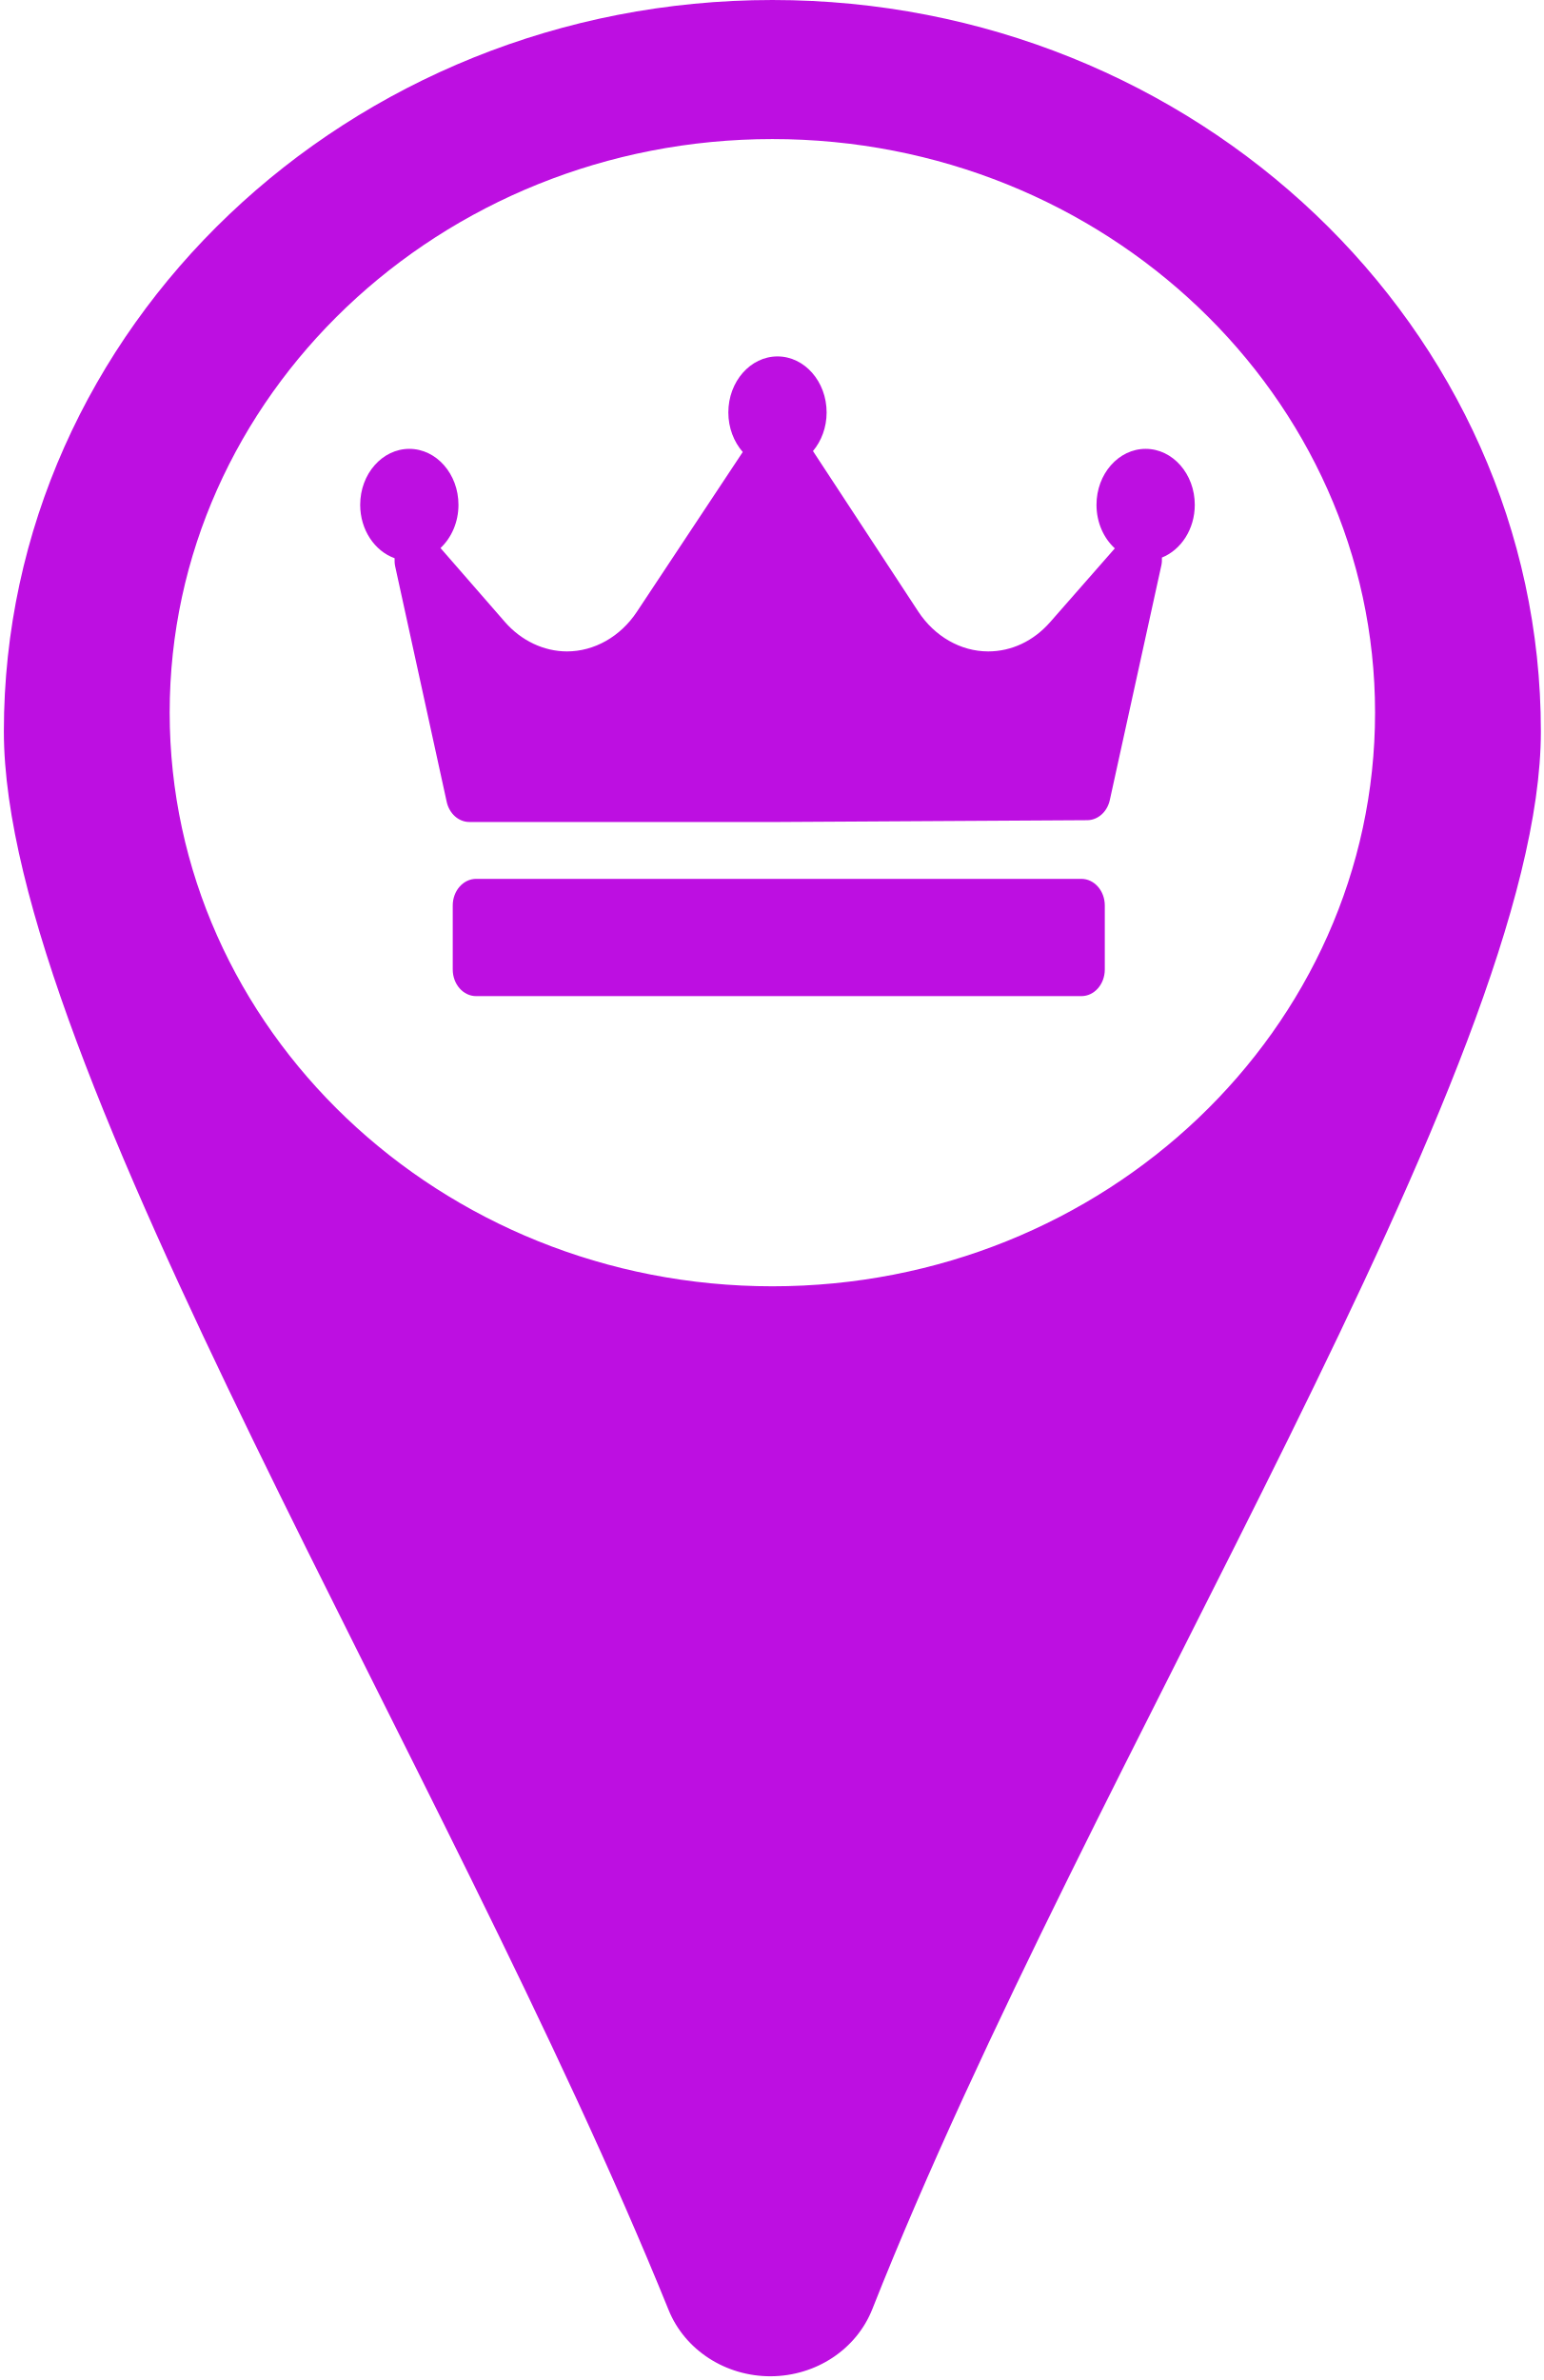
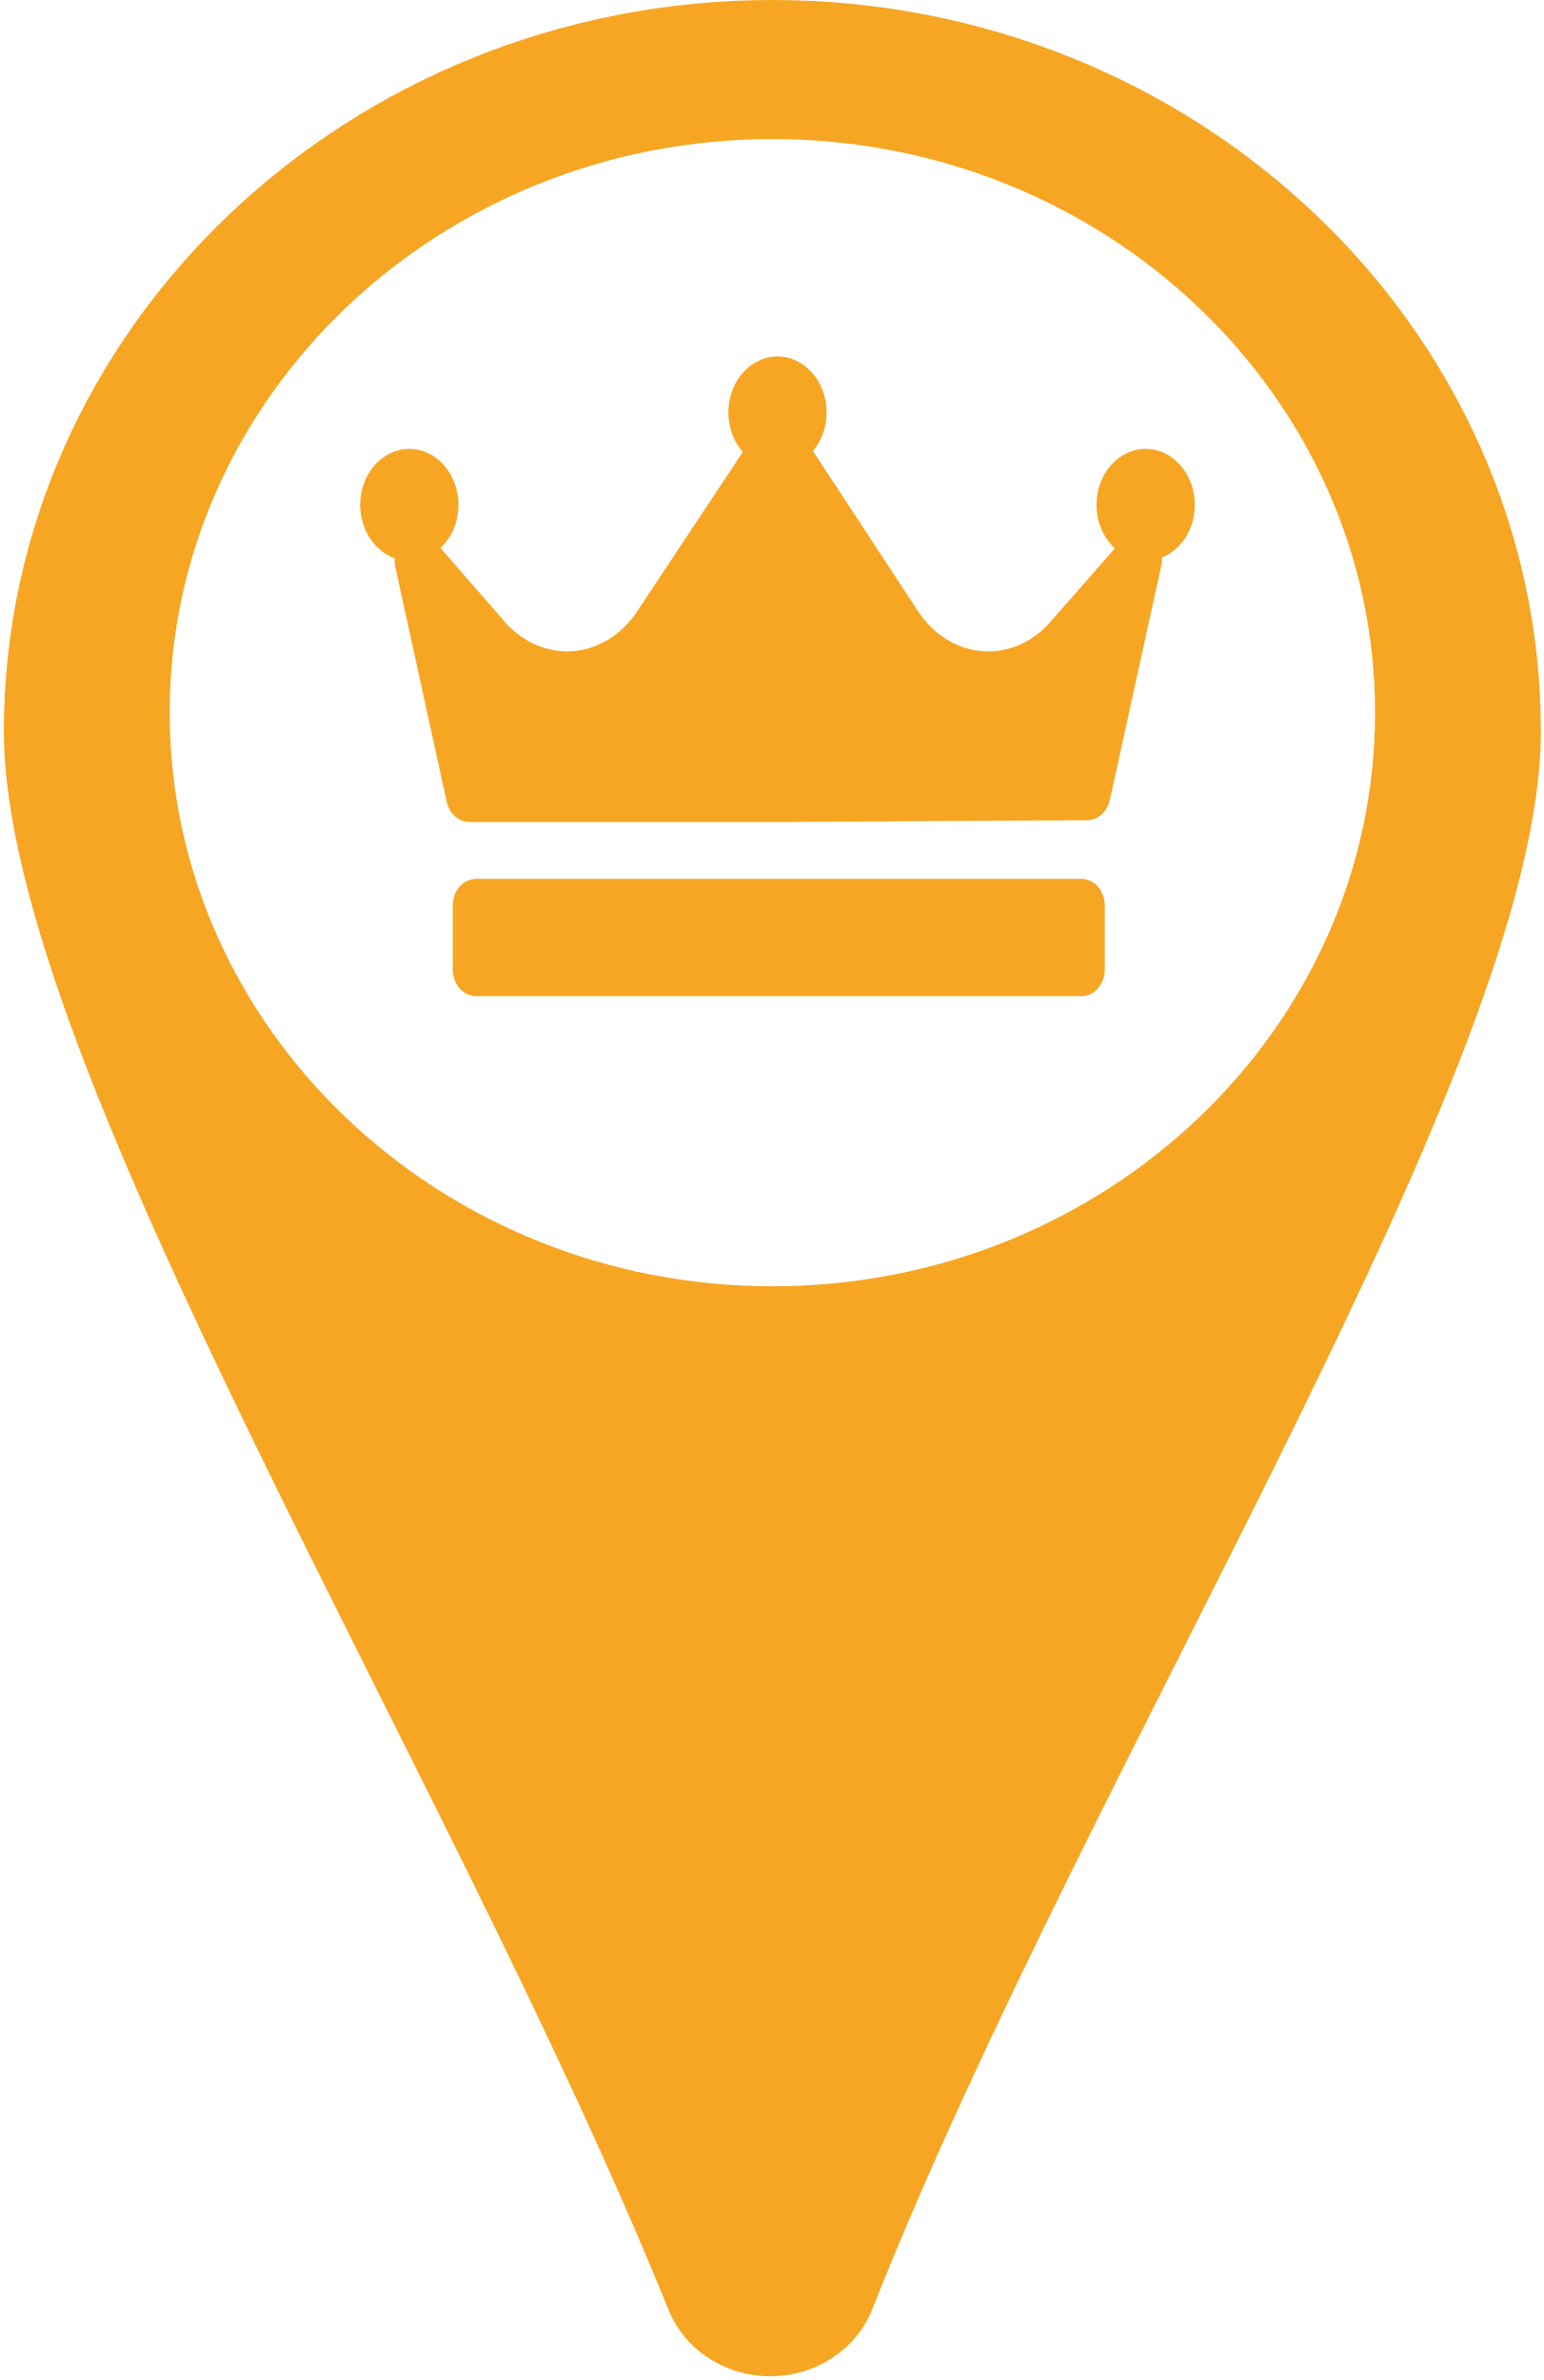
<svg xmlns="http://www.w3.org/2000/svg" width="24px" height="37px" viewBox="0 0 24 37" version="1.1">
  <defs />
  <g id="Personal" stroke="none" stroke-width="1" fill="none" fill-rule="evenodd">
-     <g id="Group" fill-rule="nonzero" fill="#BD0FE1">
+     <g id="personal" fill-rule="nonzero" fill="#F6A623">
      <g id="money">
        <g id="Map-Pin-svg-icon">
          <path d="M13.563,35.897 C13.315,36.525 12.686,36.939 11.983,36.942 C11.28,36.944 10.647,36.534 10.395,35.911 C6.963,27.434 0.06,16.543 0.06,11.37 C0.06,5.101 5.419,0 12.009,0 C18.597,0 23.957,5.101 23.957,11.37 C23.958,16.558 16.952,27.33 13.563,35.897 Z M12.009,2.162 C6.842,2.162 2.638,6.162 2.638,11.077 C2.638,15.996 6.842,19.997 12.009,19.997 C17.176,19.997 21.379,15.997 21.379,11.077 C21.378,6.162 17.176,2.162 12.009,2.162 Z" id="Shape" />
        </g>
      </g>
      <g id="Crown-svg-icon" transform="translate(5.600006, 5.5)">
        <path d="M12.465,3.168 C12.467,3.209 12.465,3.25 12.456,3.291 L11.655,6.938 C11.615,7.121 11.47,7.25 11.304,7.251 L6.502,7.279 L6.5,7.279 L1.698,7.279 C1.531,7.279 1.385,7.149 1.345,6.965 L0.544,3.305 C0.535,3.262 0.533,3.22 0.535,3.178 C0.225,3.067 0,2.737 0,2.348 C0,1.868 0.343,1.478 0.764,1.478 C1.185,1.478 1.528,1.868 1.528,2.348 C1.528,2.618 1.419,2.86 1.249,3.02 L2.251,4.17 C2.504,4.46 2.856,4.627 3.215,4.627 C3.64,4.627 4.046,4.397 4.301,4.012 L5.948,1.527 C5.81,1.369 5.724,1.151 5.724,0.912 C5.724,0.432 6.067,0.041 6.488,0.041 C6.909,0.041 7.252,0.432 7.252,0.912 C7.252,1.144 7.171,1.356 7.04,1.512 C7.04,1.512 7.041,1.513 7.041,1.514 L8.676,4.006 C8.931,4.395 9.338,4.627 9.764,4.627 C10.127,4.627 10.468,4.466 10.725,4.174 L11.733,3.025 C11.559,2.866 11.448,2.622 11.448,2.348 C11.448,1.868 11.79,1.478 12.212,1.478 C12.633,1.478 12.976,1.868 12.976,2.348 C12.976,2.727 12.762,3.049 12.465,3.168 Z M11.577,8.577 C11.577,8.349 11.414,8.163 11.213,8.163 L1.803,8.163 C1.602,8.163 1.439,8.349 1.439,8.577 L1.439,9.572 C1.439,9.801 1.602,9.986 1.803,9.986 L11.213,9.986 C11.414,9.986 11.577,9.801 11.577,9.572 L11.577,8.577 Z" id="Shape" />
      </g>
    </g>
  </g>
</svg>
